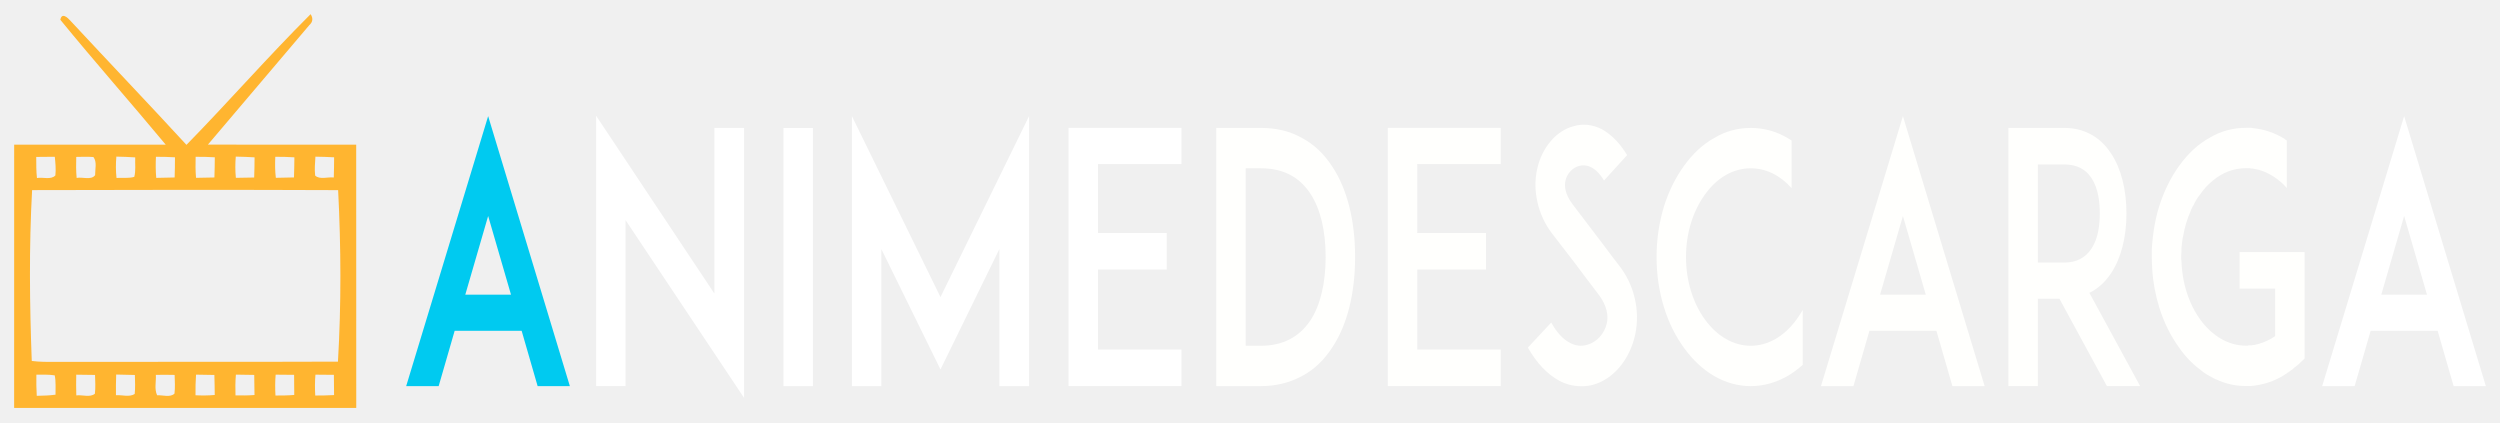
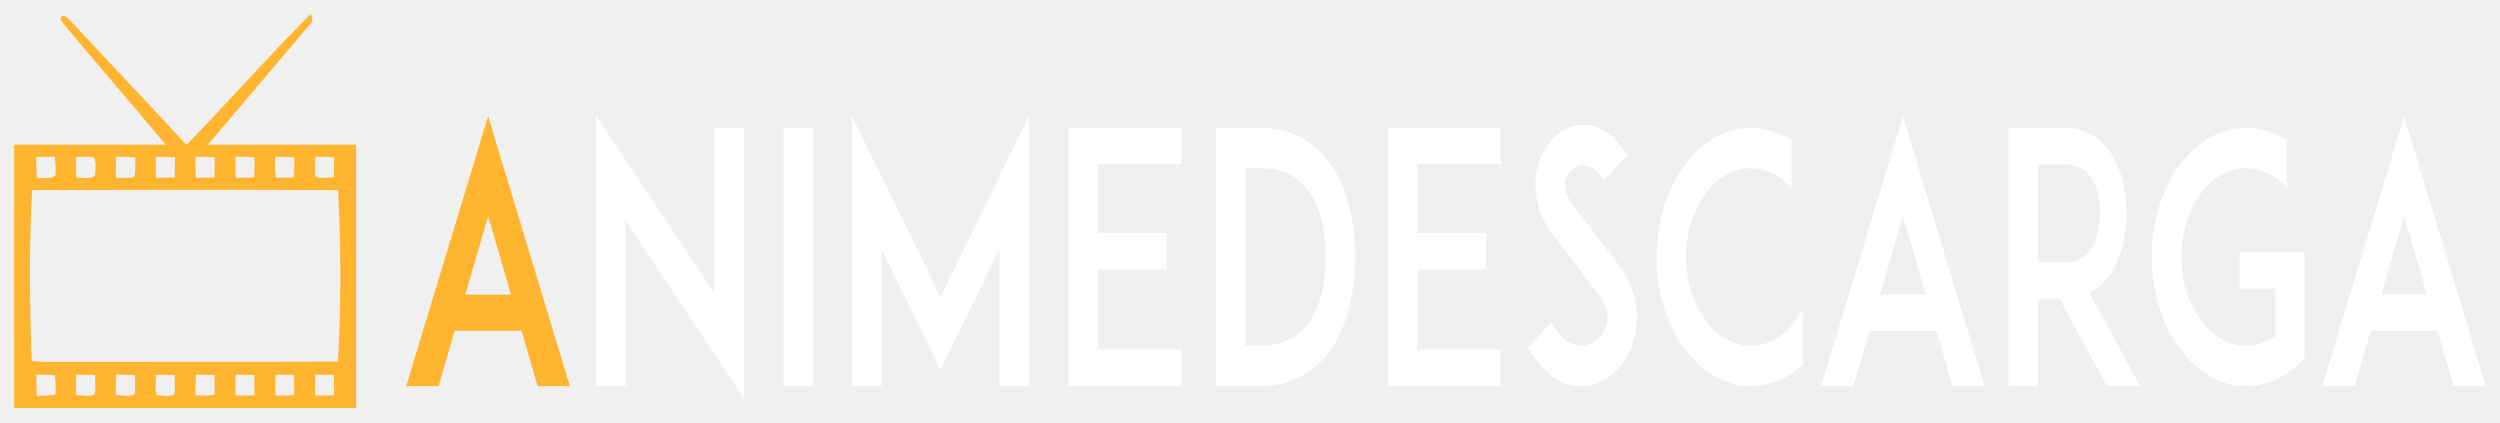
<svg xmlns="http://www.w3.org/2000/svg" width="176.62mm" height="29.818mm" version="1.1" viewBox="0 0 176.622 29.818">
  <g transform="translate(-7.9563 -121.07)" fill="#ffb530">
    <g transform="matrix(.68005 0 -.10283 1.4705 0 0)" fill="#ffb530" stroke-width=".868" aria-label="ANIMEDESCARGA">
      <g transform="matrix(1.2559 0 .12039 .79625 0 0)" aria-label="ANIMEDESCARGA">
-         <path d="m53.79 126.7h2.666l-6.76-16.292-6.781 16.292h2.687l1.323-3.338h5.543zm-5.984-5.522 1.89-4.745 1.89 4.745z" fill="#00caf0" />
+         <path d="m53.79 126.7h2.666l-6.76-16.292-6.781 16.292h2.687l1.323-3.338h5.543zm-5.984-5.522 1.89-4.745 1.89 4.745z" fill="#ffb530" />
        <g fill="#ffffff">
          <path d="m70.866 127.41v-16.292h-2.456v9.994l-9.784-10.729v16.313h2.435v-10.015z" />
          <path d="m76.562 126.7v-15.578h-2.435v15.578z" />
          <path d="m94.44 126.7v-16.292l-7.327 10.917-7.327-10.917v16.292h2.435v-8.272l4.892 7.264 4.871-7.264v8.272z" />
          <path d="m100.14 113.3h6.907v-2.183h-9.343v15.578h9.343v-2.204h-6.907v-4.829h5.69v-2.204h-5.69z" />
        </g>
        <g fill="#fffffd">
          <path d="m119.52 113.45c-0.672-0.756-1.512-1.344-2.498-1.722-1.008-0.42-2.142-0.609-3.401-0.609h-3.695v15.578h3.695c1.26 0 2.393-0.21 3.401-0.609 0.987-0.378 1.827-0.966 2.498-1.722 1.239-1.365 1.89-3.254 1.89-5.459s-0.651-4.094-1.89-5.459zm-1.806 9.28c-0.924 1.008-2.288 1.533-4.094 1.533h-1.26v-10.708h1.26c1.806 0 3.17 0.504 4.094 1.533 0.819 0.903 1.26 2.225 1.26 3.821 0 1.575-0.441 2.918-1.26 3.821z" />
          <path d="m126.55 113.3h6.907v-2.183h-9.343v15.578h9.343v-2.204h-6.907v-4.829h5.69v-2.204h-5.69z" />
          <path d="m144.54 121.39c-0.231-0.735-0.693-1.428-1.365-2.037-0.336-0.315-0.798-0.756-1.176-1.134l-2.603-2.498c-0.651-0.63-0.672-1.113-0.588-1.407 0.126-0.441 0.588-0.798 1.134-0.903 0.441-0.084 1.26-0.084 2.058 0.882l1.911-1.533c-0.609-0.735-1.323-1.26-2.12-1.575-0.756-0.273-1.554-0.336-2.309-0.168-0.693 0.126-1.344 0.441-1.869 0.882-0.567 0.483-0.966 1.071-1.155 1.743-0.189 0.63-0.168 1.323 0.042 1.974 0.21 0.672 0.609 1.302 1.197 1.869l1.911 1.806c0.084 0.084 1.218 1.197 1.911 1.848 0.441 0.42 0.924 1.05 0.714 1.764-0.189 0.63-0.84 1.155-1.638 1.302-0.462 0.105-0.966 0.063-1.428-0.126-0.567-0.21-1.092-0.63-1.533-1.218l-1.932 1.512c0.735 0.945 1.596 1.596 2.582 1.995 0.588 0.231 1.218 0.336 1.848 0.336 0.315 0 0.63-0.021 0.945-0.084 1.701-0.336 3.065-1.533 3.506-3.044 0.21-0.714 0.189-1.47-0.042-2.183z" />
          <path d="m158.44 122.1c-0.168 0.21-0.336 0.399-0.525 0.588-1.008 1.008-2.352 1.575-3.779 1.575s-2.771-0.567-3.779-1.575-1.575-2.352-1.575-3.779 0.567-2.771 1.575-3.779c1.008-1.029 2.352-1.575 3.779-1.575 1.26 0 2.435 0.42 3.38 1.197v-2.876c-0.105-0.042-0.231-0.105-0.336-0.147-0.966-0.42-1.994-0.609-3.044-0.609s-2.079 0.189-3.023 0.609c-0.945 0.378-1.764 0.945-2.477 1.659-0.714 0.714-1.281 1.554-1.68 2.477-0.399 0.966-0.609 1.994-0.609 3.044s0.21 2.079 0.609 3.023c0.399 0.945 0.966 1.764 1.68 2.477 0.714 0.714 1.533 1.281 2.477 1.68 0.945 0.399 1.974 0.609 3.023 0.609s2.079-0.21 3.044-0.609c0.441-0.189 0.861-0.42 1.26-0.672z" />
          <path d="m170.82 126.7h2.666l-6.76-16.292-6.781 16.292h2.687l1.323-3.338h5.543zm-5.984-5.522 1.89-4.745 1.89 4.745z" />
          <path d="m182.15 121.07c0.84-0.294 1.428-0.777 1.806-1.197 0.819-0.903 1.26-2.163 1.26-3.59 0-1.449-0.441-2.708-1.26-3.611-0.63-0.714-1.827-1.554-3.884-1.554h-4.619v15.578h2.435v-5.27h1.785l3.926 5.27h2.75zm-4.262-1.827v-5.921h2.183c1.008 0 1.764 0.273 2.247 0.819 0.588 0.63 0.693 1.512 0.693 2.142 0 0.609-0.105 1.491-0.693 2.12-0.483 0.546-1.239 0.84-2.247 0.84z" />
          <path d="m199.95 118.61h-5.375v2.204h2.939v2.876h-0.021c-0.273 0.147-0.567 0.252-0.861 0.336 0 0-0.021 0.021-0.042 0.021s-0.063 0-0.084 0.021c-0.021 0-0.042 0-0.063 0.021h-0.063c-0.021 0.021-0.063 0.021-0.084 0.021-0.021 0.021-0.021 0.021-0.042 0.021-0.147 0.021-0.315 0.063-0.462 0.084h-0.126c-0.021 0-0.042 0-0.042 0.021h-0.315c-0.021 0.021-0.042 0.021-0.063 0.021h-0.147c-1.428 0-2.771-0.567-3.779-1.575-0.651-0.651-1.113-1.449-1.365-2.33-0.105-0.378-0.168-0.777-0.189-1.176-0.021-0.105-0.021-0.189-0.021-0.273 0-0.105 0-0.189 0.021-0.294v-0.231c0.021-0.21 0.063-0.42 0.105-0.63 0-0.021 0-0.021 0.021-0.042 0.126-0.567 0.336-1.092 0.651-1.596 0-0.021 0.021-0.063 0.042-0.084 0.042-0.063 0.084-0.126 0.126-0.189l0.042-0.042c0.084-0.126 0.168-0.252 0.273-0.378 0.021 0 0.021-0.021 0.021-0.021 0.084-0.105 0.189-0.189 0.273-0.273 0.273-0.294 0.588-0.546 0.924-0.756 0.042-0.021 0.084-0.042 0.105-0.063 0.819-0.504 1.764-0.756 2.75-0.756h0.336c0.021 0 0.042 0.021 0.063 0.021h0.189c0.021 0.021 0.063 0.021 0.084 0.021h0.042c0.021 0 0.063 0.021 0.084 0.021h0.042c0.084 0.021 0.189 0.021 0.273 0.042 0.021 0.021 0.042 0.021 0.042 0.021 0.042 0 0.063 0 0.084 0.021h0.063c0.021 0.021 0.042 0.021 0.063 0.021 0.315 0.084 0.651 0.21 0.966 0.357 0.378 0.189 0.735 0.399 1.05 0.672v-2.876h-0.021c-0.042-0.021-0.084-0.042-0.126-0.063-0.021 0-0.021-0.021-0.021-0.021-0.84-0.378-1.722-0.588-2.624-0.651-0.063-0.021-0.126-0.021-0.189-0.021h-0.399c-1.05 0-2.079 0.189-3.023 0.609-0.945 0.378-1.764 0.945-2.477 1.659-0.714 0.714-1.281 1.554-1.68 2.477-0.357 0.84-0.546 1.743-0.609 2.645v0.399c0 0.252 0.021 0.525 0.042 0.777 0.063 0.777 0.273 1.533 0.567 2.247 0.399 0.945 0.966 1.764 1.68 2.477 0.504 0.525 1.092 0.966 1.722 1.302 0.231 0.147 0.483 0.273 0.756 0.378 0.105 0.042 0.21 0.084 0.315 0.126 0.084 0.021 0.147 0.063 0.231 0.084h0.021c0.777 0.273 1.617 0.399 2.456 0.399h0.399c0.987-0.063 1.911-0.273 2.792-0.672l0.021-0.021c0.042-0.021 0.105-0.042 0.147-0.063 0.042-0.021 0.084-0.042 0.105-0.063h0.042l0.042-0.042c0.042 0 0.084-0.021 0.105-0.042 0.021-0.021 0.042-0.021 0.063-0.042 0.042-0.021 0.063-0.021 0.105-0.042 0.021-0.021 0.042-0.021 0.063-0.042s0.042-0.021 0.063-0.042c0.042-0.021 0.063-0.042 0.084-0.063 0.042 0 0.063-0.021 0.084-0.042 0.021 0 0.042-0.021 0.063-0.042 0.021 0 0.063-0.021 0.084-0.042s0.021-0.021 0.042-0.021l0.546-0.378v-4.22z" />
        </g>
        <path d="m212.28 126.7h2.666l-6.76-16.292-6.781 16.292h2.687l1.323-3.338h5.543zm-5.984-5.522 1.89-4.745 1.89 4.745z" fill="#ffffff" />
      </g>
      <path d="m30.561 83.283c0.097-0.37 0.747-0.105 1.087 0.061 4.292 1.989 8.652 3.949 12.924 5.948 4.058-2.064 7.828-4.238 11.946-6.278 0.308 0.188 0.292 0.376-0.051 0.525-3.218 1.916-6.44 3.829-9.668 5.741 5.137 0.007 10.272 0.001 15.405 0.002 0.64 4.216 1.281 8.432 1.919 12.649-11.846-9.7e-4 -23.693-9.7e-4 -35.542-9.7e-4 -0.634-4.216-1.272-8.431-1.909-12.647 5.247 0 10.498-0.001 15.745 0-3.92-2.011-7.973-3.977-11.857-6.001m-1.506 6.59c0.048 0.337 0.099 0.676 0.226 1.013 0.606-0.054 1.462 0.102 1.896-0.124 0.025-0.299-0.084-0.6-0.196-0.897-0.642 0.001-1.284 0.002-1.926 0.008m4.157 0c0.025 0.336 0.076 0.673 0.194 1.009 0.595-0.059 1.526 0.124 1.898-0.133-0.052-0.282 0.121-0.633-0.307-0.871-0.598-0.022-1.191-9e-3 -1.785-0.006m4.164-0.014c-0.012 0.34 0.037 0.684 0.171 1.024 0.608-0.018 1.257 0.029 1.837-0.051 0.132-0.304-0.028-0.625-0.043-0.936-0.655-0.022-1.308-0.03-1.965-0.037m4.113 0.008c0.016 0.337 0.067 0.676 0.185 1.013 0.635-0.005 1.274-0.008 1.908-0.019-0.02-0.322-0.066-0.646-0.112-0.969-0.661-0.019-1.323-0.025-1.982-0.025m4.125 0.002c0.029 0.337 0.08 0.673 0.194 1.009 0.636-0.002 1.271-0.007 1.906-0.017-0.02-0.323-0.063-0.646-0.105-0.969-0.665-0.021-1.33-0.025-1.994-0.024m4.168-9e-3c-0.012 0.339 0.039 0.68 0.164 1.019 0.632-0.002 1.265-0.007 1.899-0.015-0.017-0.323-0.063-0.647-0.105-0.969-0.652-0.021-1.308-0.028-1.958-0.035m4.107 0.008c0.019 0.337 0.067 0.676 0.21 1.01 0.626-0.005 1.255-0.008 1.88-0.018-0.02-0.322-0.062-0.644-0.102-0.966-0.665-0.021-1.327-0.026-1.988-0.026m4.168-0.006c0.001 0.301-0.01 0.605 0.108 0.907 0.509 0.209 1.319 0.059 1.951 0.094-0.023-0.323-0.069-0.647-0.112-0.97-0.651-0.018-1.301-0.025-1.948-0.03m-29.19 1.606c0.089 2.733 0.57 5.474 1.206 8.208 0.85 0.05 1.702 0.048 2.548 0.044 9.755-0.009 19.511 0.007 29.266-0.011-0.065-2.743-0.51-5.496-1.227-8.24-10.599-0.019-21.198-0.017-31.793-0.001m1.786 8.867c0.038 0.339 0.093 0.677 0.192 1.016 0.651-5e-3 1.302-0.014 1.941-0.054-0.056-0.31-0.04-0.623-0.223-0.929-0.637-0.047-1.274-0.03-1.91-0.033m4.141 9.9e-4c0.034 0.332 0.084 0.664 0.157 0.995 0.615-0.037 1.445 0.112 1.918-0.08 0.034-0.3-0.056-0.603-0.121-0.903-0.653-8e-3 -1.306-0.011-1.954-0.012m4.149-6e-3c0.021 0.33 0.068 0.661 0.125 0.992 0.63-0.021 1.402 0.104 1.938-0.058 0.027-0.304-0.057-0.61-0.119-0.914-0.65-0.011-1.297-0.015-1.943-0.021m4.121 0.015c0.09 0.322-0.072 0.677 0.278 0.979 0.574-0.012 1.383 0.12 1.794-0.079 0.034-0.299-0.059-0.599-0.12-0.897-0.653-8e-3 -1.305-8e-3 -1.953-2e-3m4.174-0.011c-0.004 0.329 0.039 0.661 0.096 0.991 0.667 0.014 1.335 0.015 1.995-0.015-0.058-0.321-0.11-0.64-0.183-0.961-0.637-8e-3 -1.271-0.012-1.907-0.015m4.14-9.8e-4c-0.013 0.332 0.037 0.665 0.109 0.997 0.66 7e-3 1.321 7e-3 1.972-0.018-0.055-0.322-0.107-0.643-0.174-0.965-0.637-6e-3 -1.274-9e-3 -1.907-0.014m4.131 2e-3c-0.013 0.333 0.041 0.668 0.132 1.002 0.649 9.8e-4 1.304-2e-3 1.948-0.028-0.052-0.322-0.104-0.644-0.162-0.966-0.64-4e-3 -1.28-7e-3 -1.919-8e-3m4.134 0c-0.013 0.333 0.04 0.668 0.132 1.002 0.649 0 1.303-4e-3 1.952-0.022-0.055-0.323-0.108-0.648-0.166-0.972-0.64-4e-3 -1.28-7e-3 -1.919-8e-3z" />
    </g>
  </g>
</svg>
